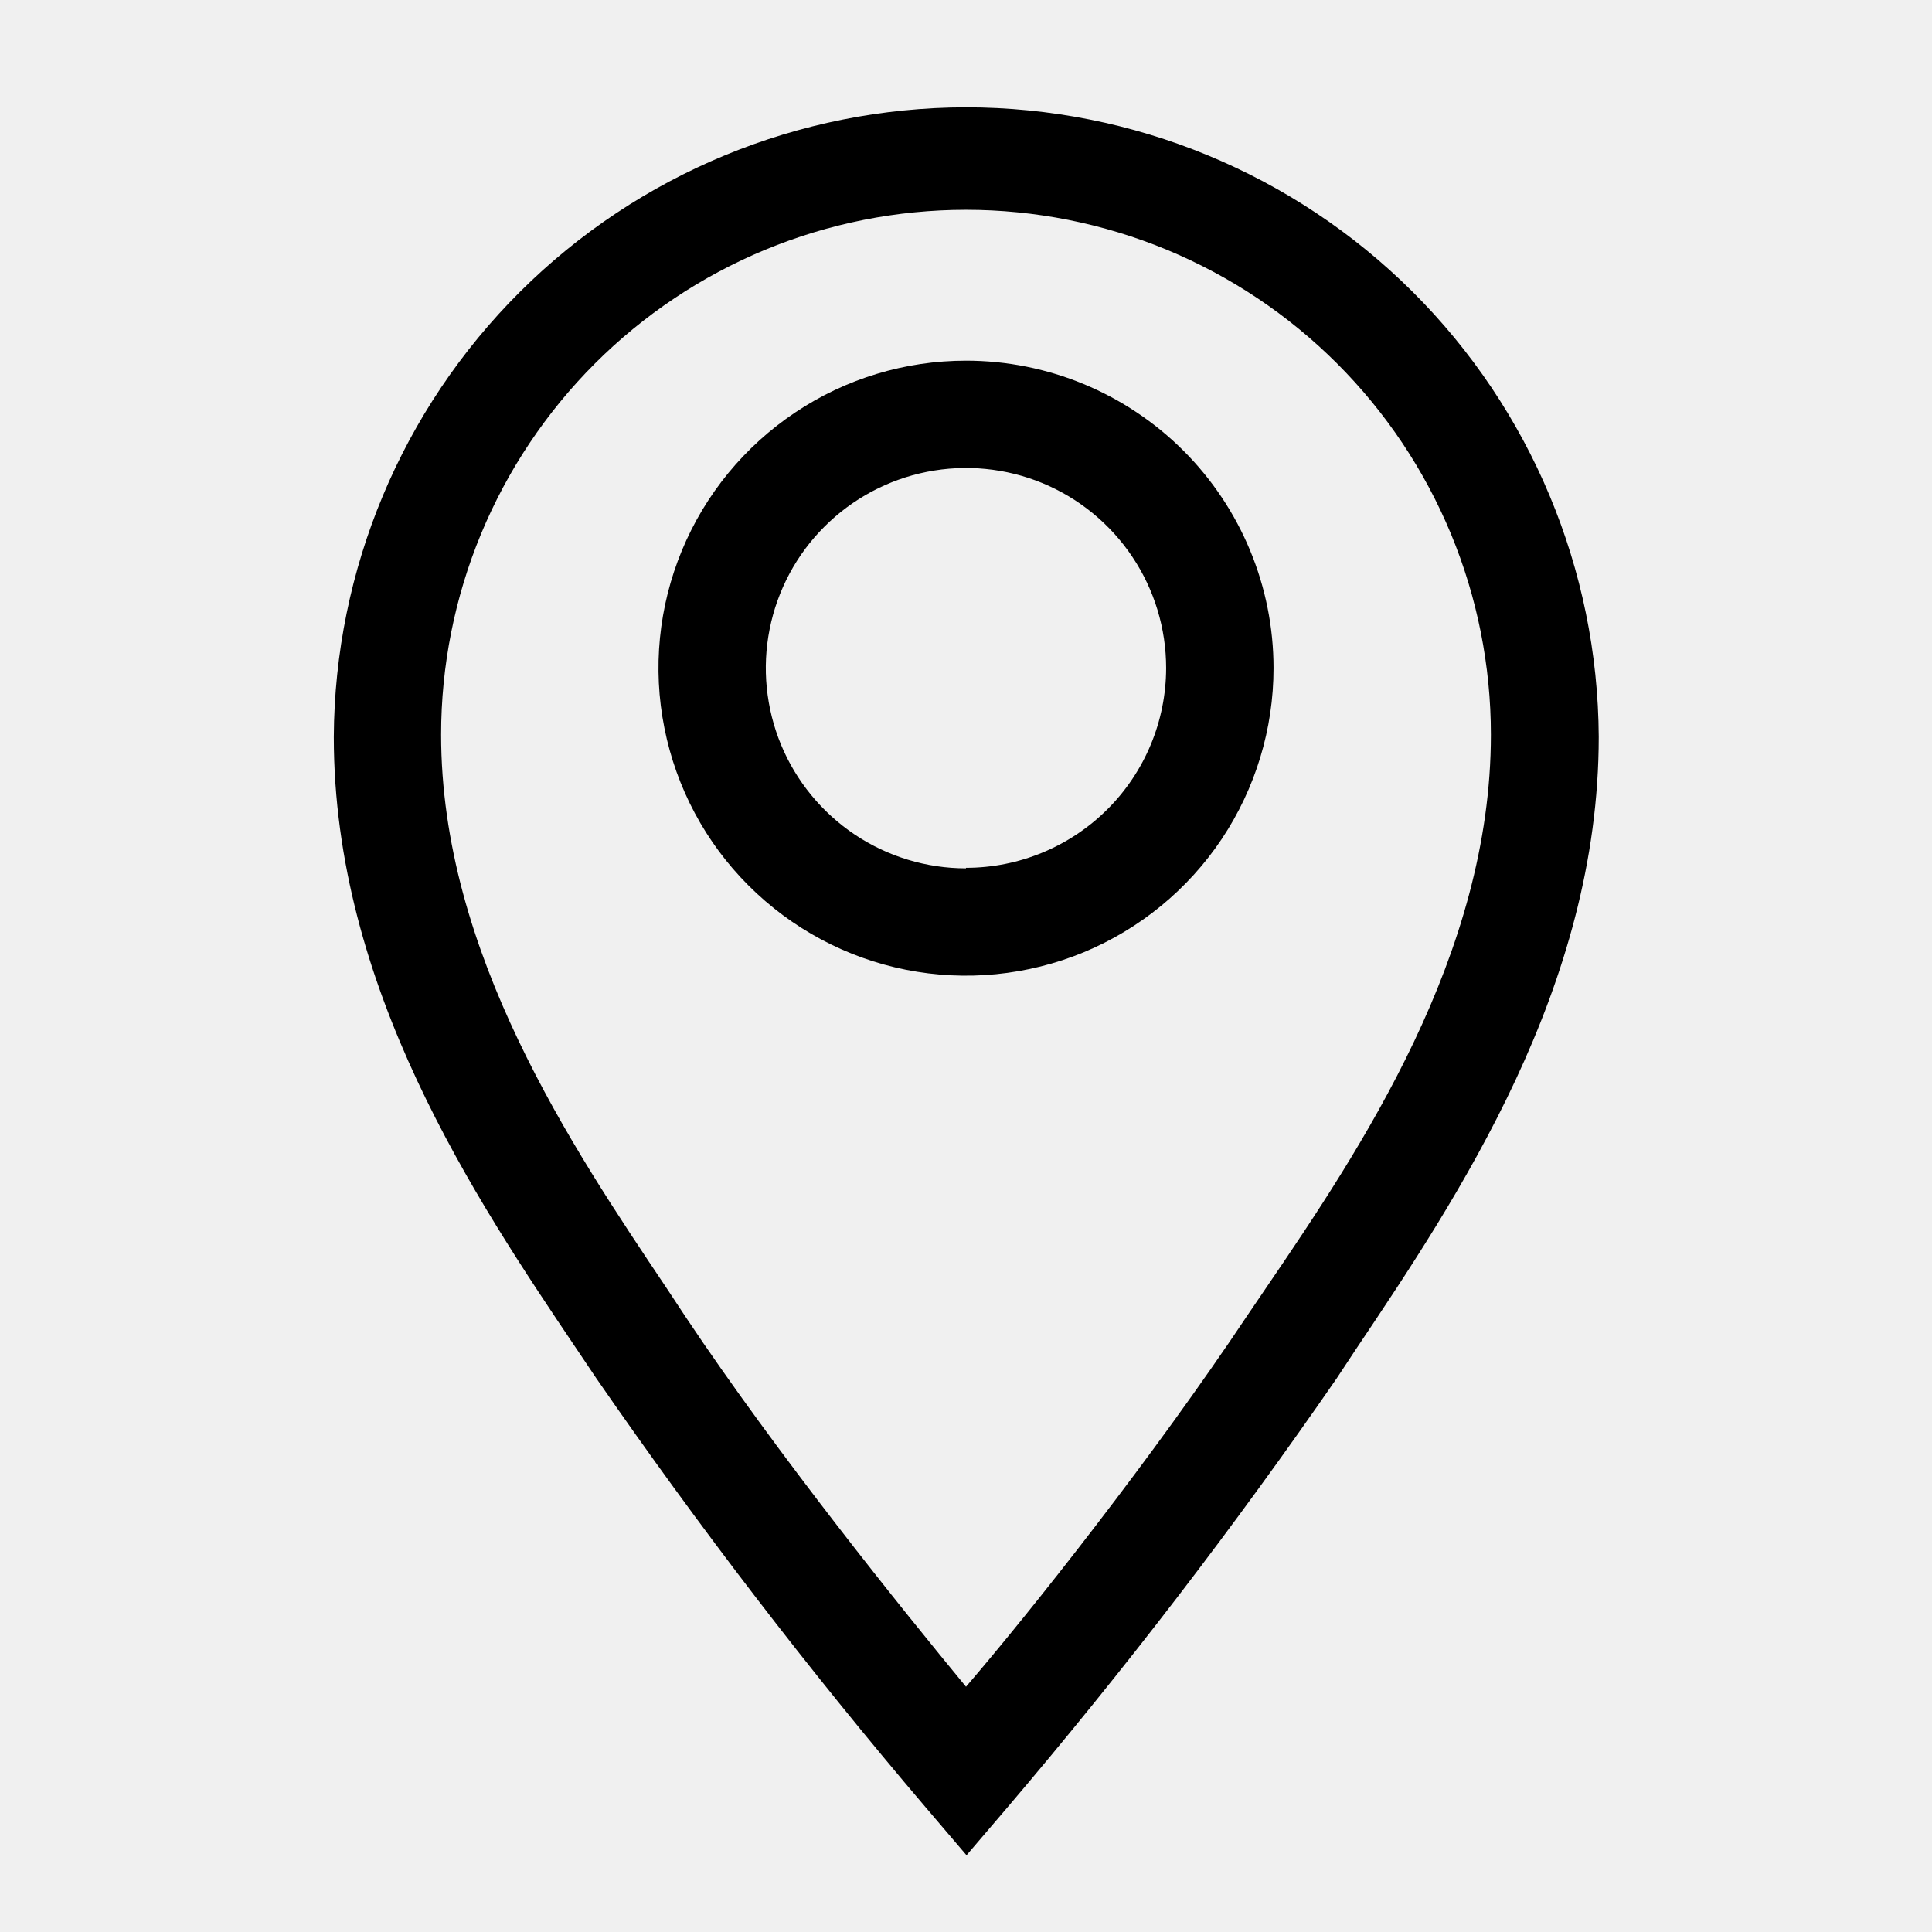
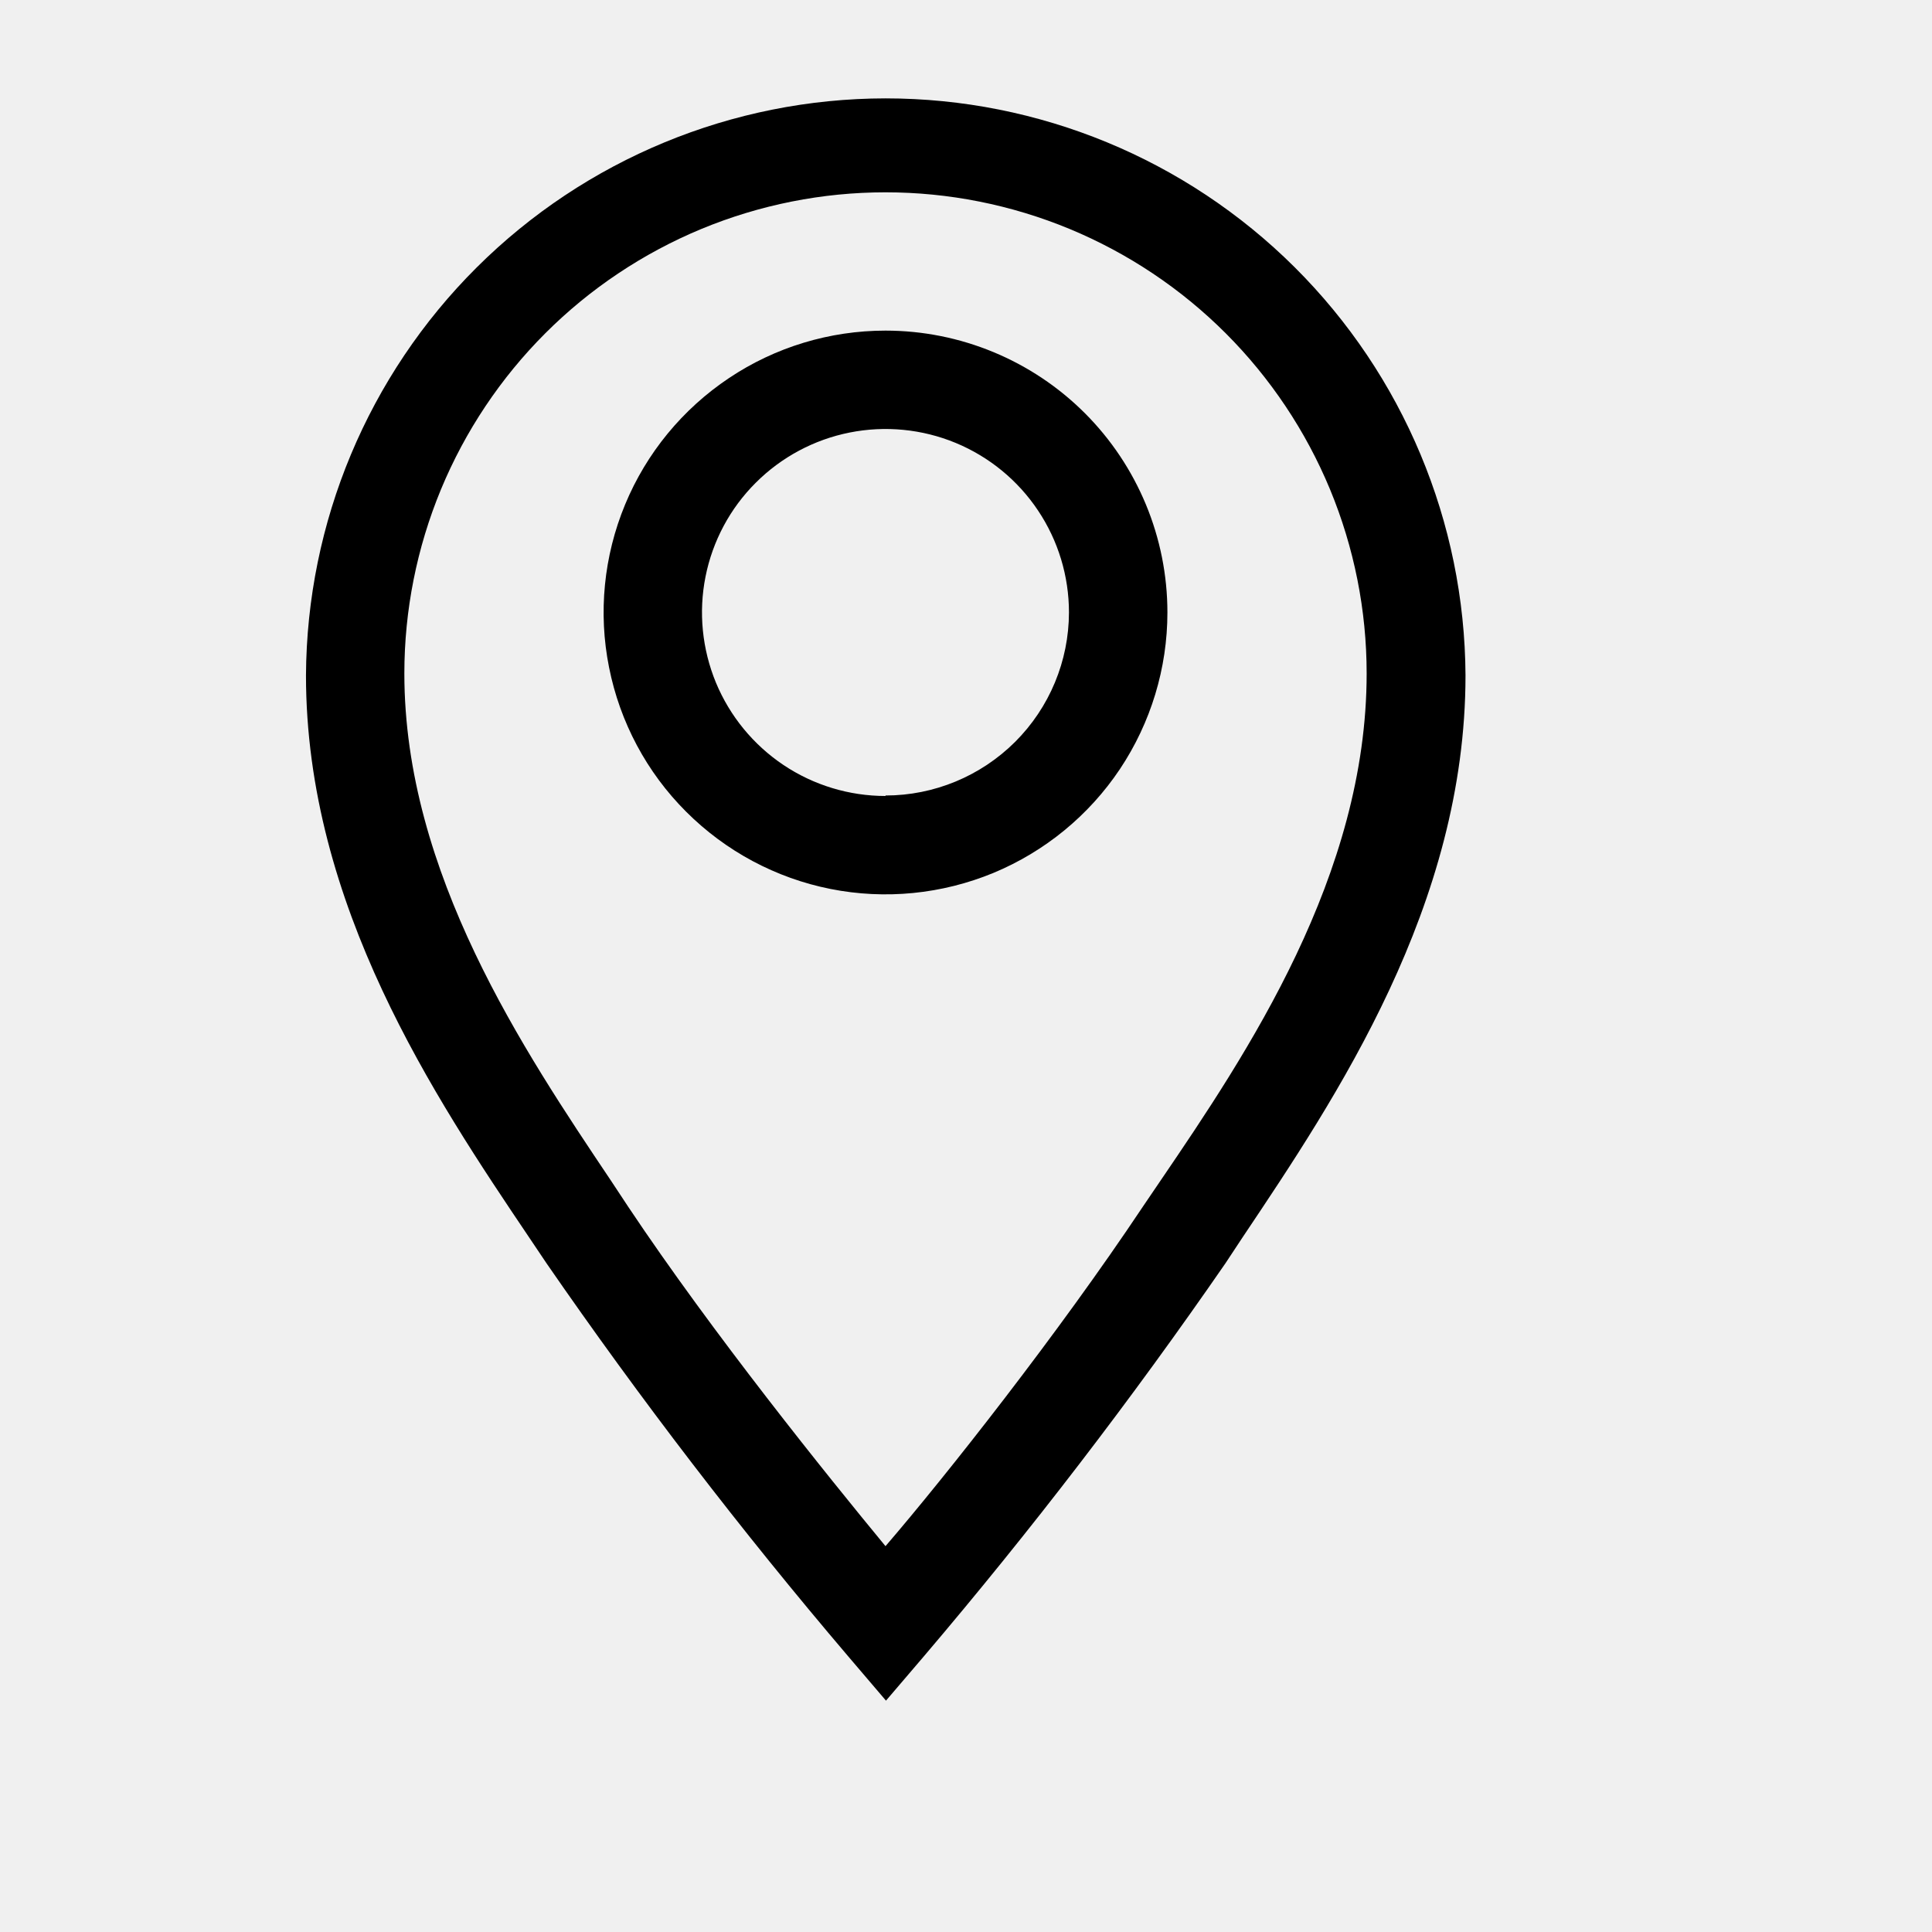
- <svg xmlns="http://www.w3.org/2000/svg" width="22" height="22" viewBox="0 0 22 22" fill="none">
+ <svg xmlns="http://www.w3.org/2000/svg" width="24" height="24" viewBox="0 0 24 24" fill="none">
  <g clip-path="url(#clip0_746_6874)">
    <path d="M11 4.107C10.307 4.107 9.63 4.312 9.055 4.697C8.479 5.082 8.03 5.628 7.765 6.268C7.5 6.908 7.43 7.612 7.566 8.291C7.701 8.971 8.034 9.595 8.524 10.084C9.014 10.574 9.638 10.908 10.317 11.043C10.996 11.178 11.7 11.108 12.34 10.844C12.98 10.578 13.527 10.13 13.912 9.554C14.296 8.978 14.502 8.301 14.502 7.608C14.502 6.68 14.133 5.789 13.476 5.132C12.819 4.476 11.929 4.107 11 4.107ZM11 9.888C10.549 9.888 10.108 9.754 9.734 9.504C9.359 9.253 9.067 8.897 8.894 8.481C8.722 8.064 8.676 7.606 8.764 7.164C8.852 6.721 9.069 6.315 9.388 5.997C9.707 5.678 10.113 5.461 10.555 5.373C10.997 5.285 11.456 5.33 11.872 5.502C12.289 5.675 12.645 5.967 12.895 6.342C13.146 6.717 13.279 7.158 13.279 7.608C13.278 8.212 13.037 8.79 12.61 9.216C12.182 9.642 11.603 9.882 11 9.882V9.888Z" fill="black" />
    <path d="M11 1.222C9.097 1.224 7.271 1.979 5.922 3.322C4.573 4.665 3.811 6.487 3.801 8.39C3.801 11.244 5.402 13.634 6.576 15.376L6.789 15.693C7.957 17.385 9.209 19.017 10.542 20.582L11.006 21.126L11.471 20.582C12.803 19.017 14.055 17.385 15.223 15.693L15.437 15.369C16.604 13.628 18.205 11.244 18.205 8.39C18.195 6.486 17.432 4.663 16.082 3.319C14.732 1.976 12.905 1.222 11 1.222ZM14.416 14.667L14.196 14.991C13.145 16.567 11.752 18.333 11 19.207C10.279 18.333 8.855 16.567 7.804 14.991L7.59 14.667C6.508 13.053 5.023 10.847 5.023 8.366C5.023 7.581 5.178 6.804 5.478 6.079C5.779 5.354 6.219 4.695 6.774 4.14C7.329 3.585 7.988 3.145 8.713 2.844C9.438 2.544 10.215 2.389 11 2.389C11.785 2.389 12.562 2.544 13.287 2.844C14.012 3.145 14.671 3.585 15.226 4.14C15.781 4.695 16.221 5.354 16.522 6.079C16.822 6.804 16.977 7.581 16.977 8.366C16.977 10.872 15.498 13.078 14.416 14.667Z" fill="black" />
  </g>
  <defs>
    <clipPath id="clip0_746_6874">
      <rect width="22" height="22" fill="white" />
    </clipPath>
  </defs>
</svg>
